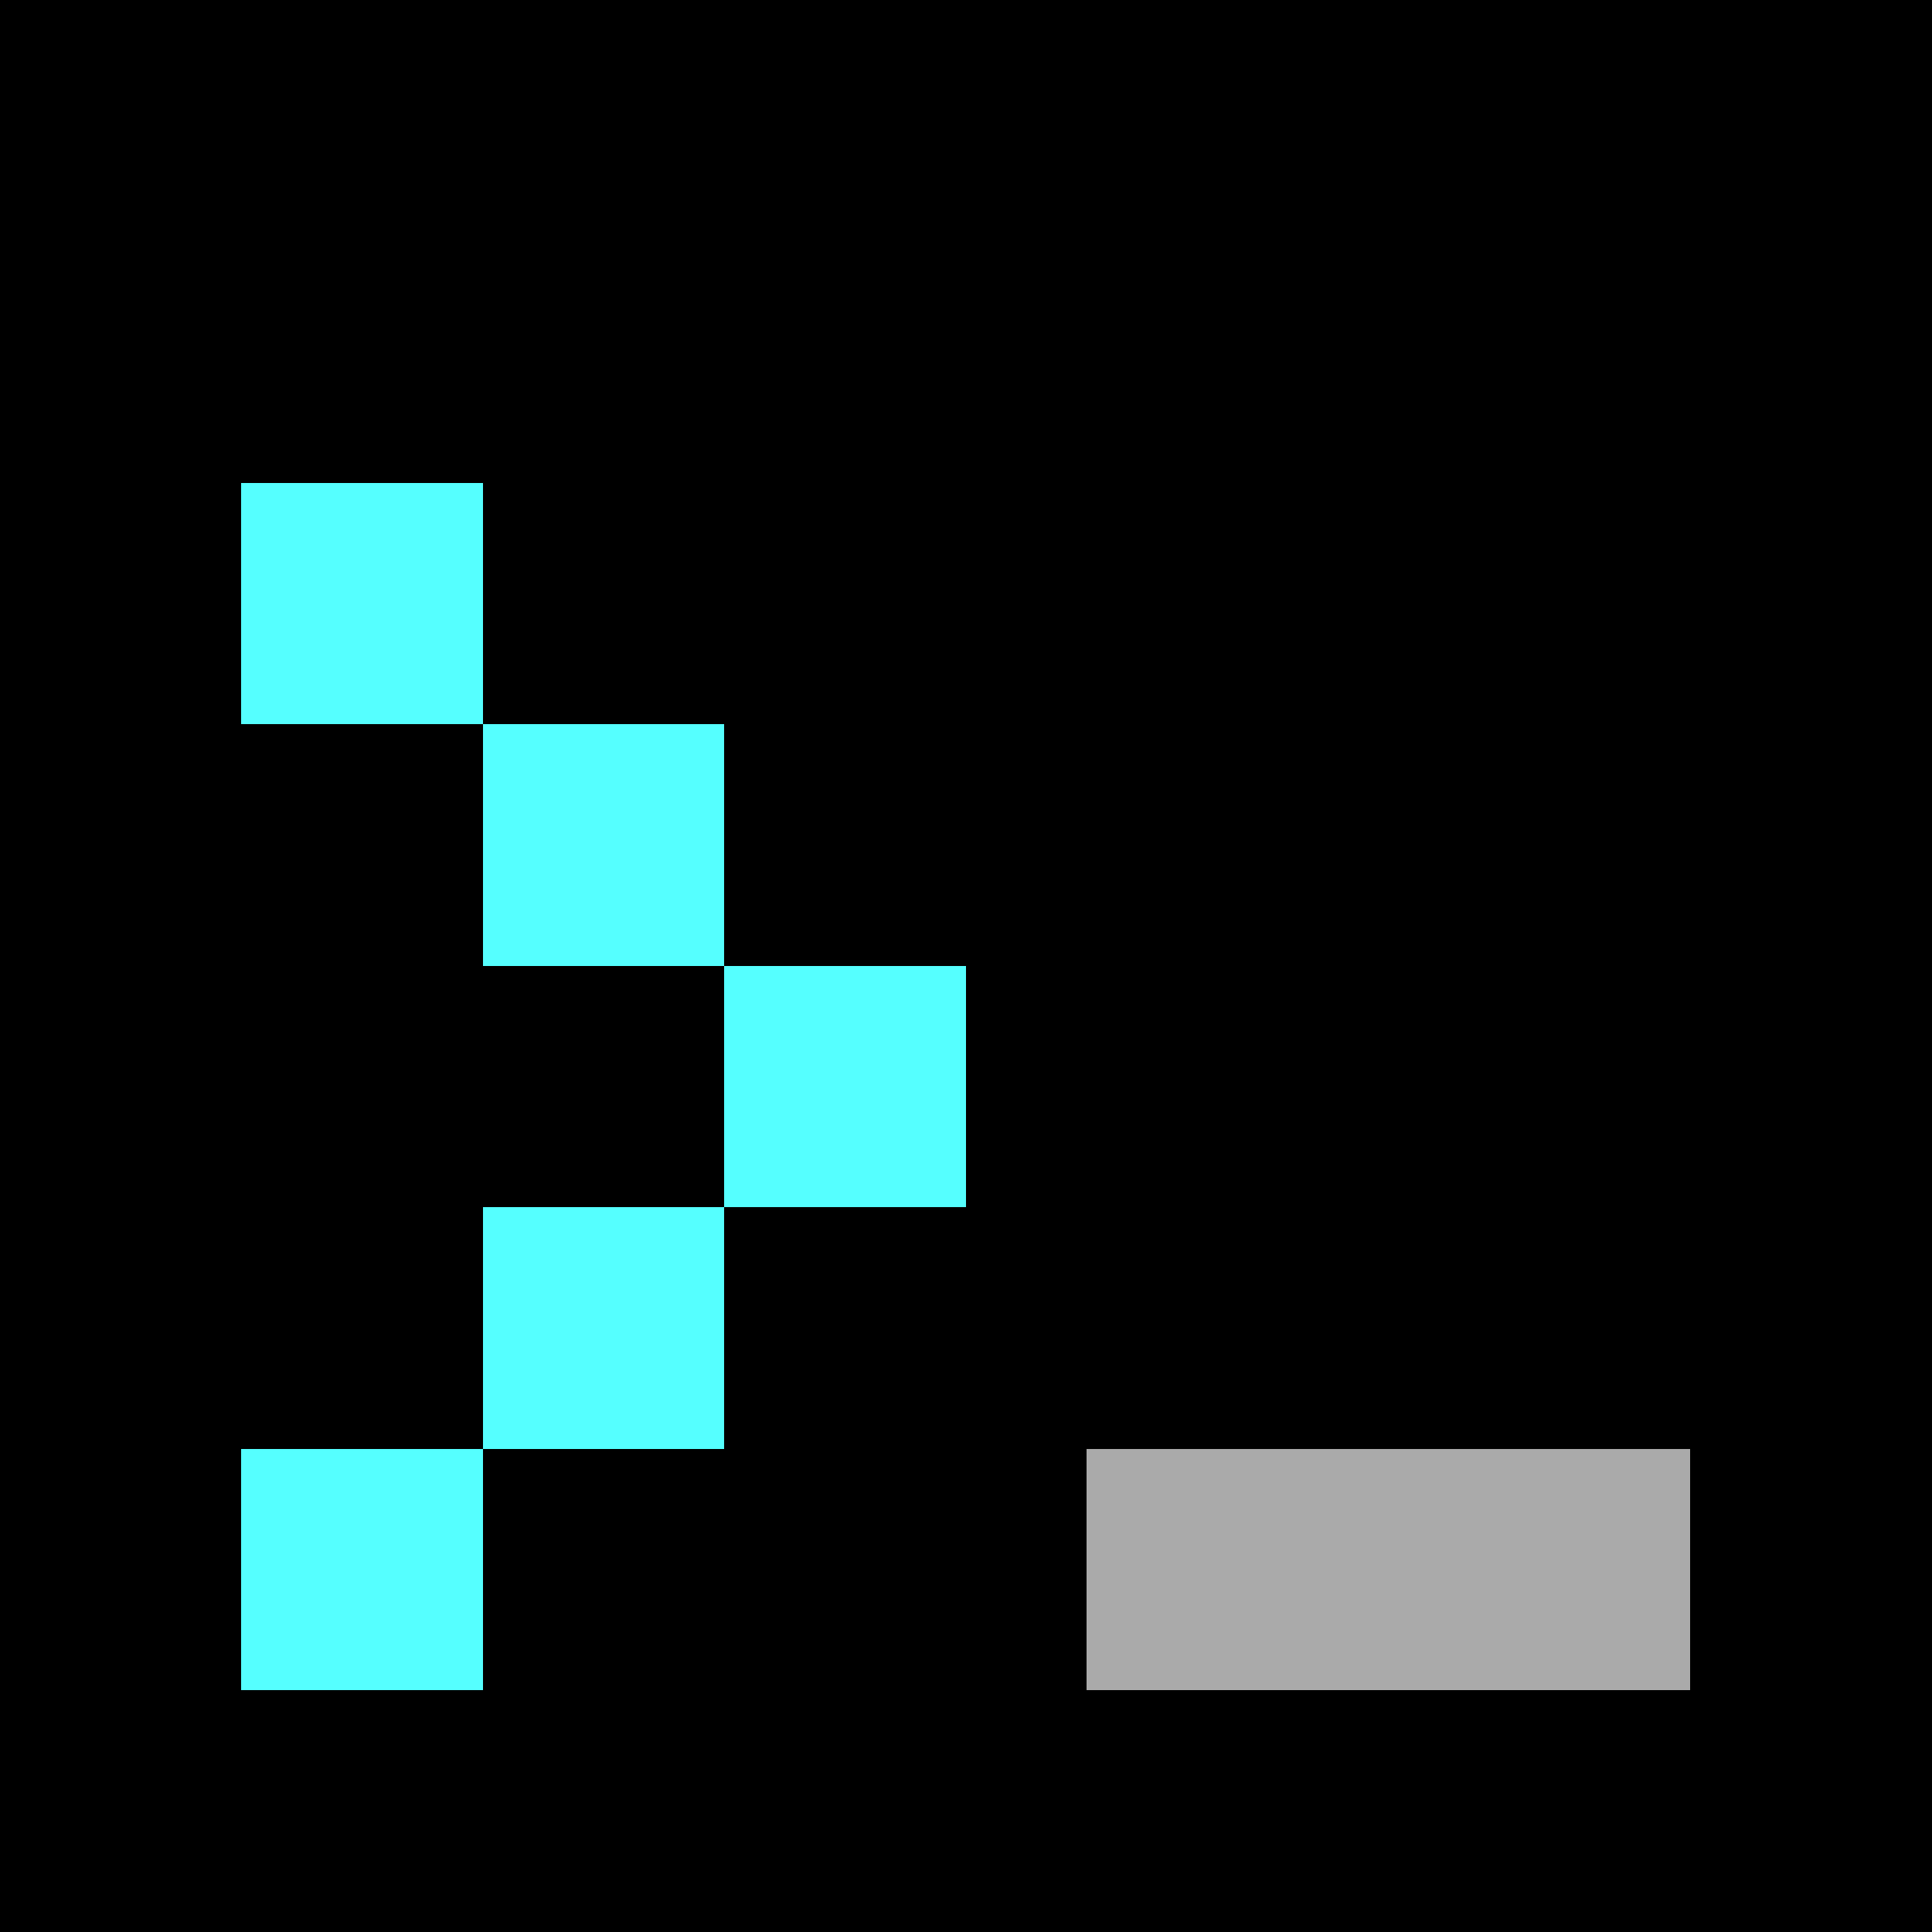
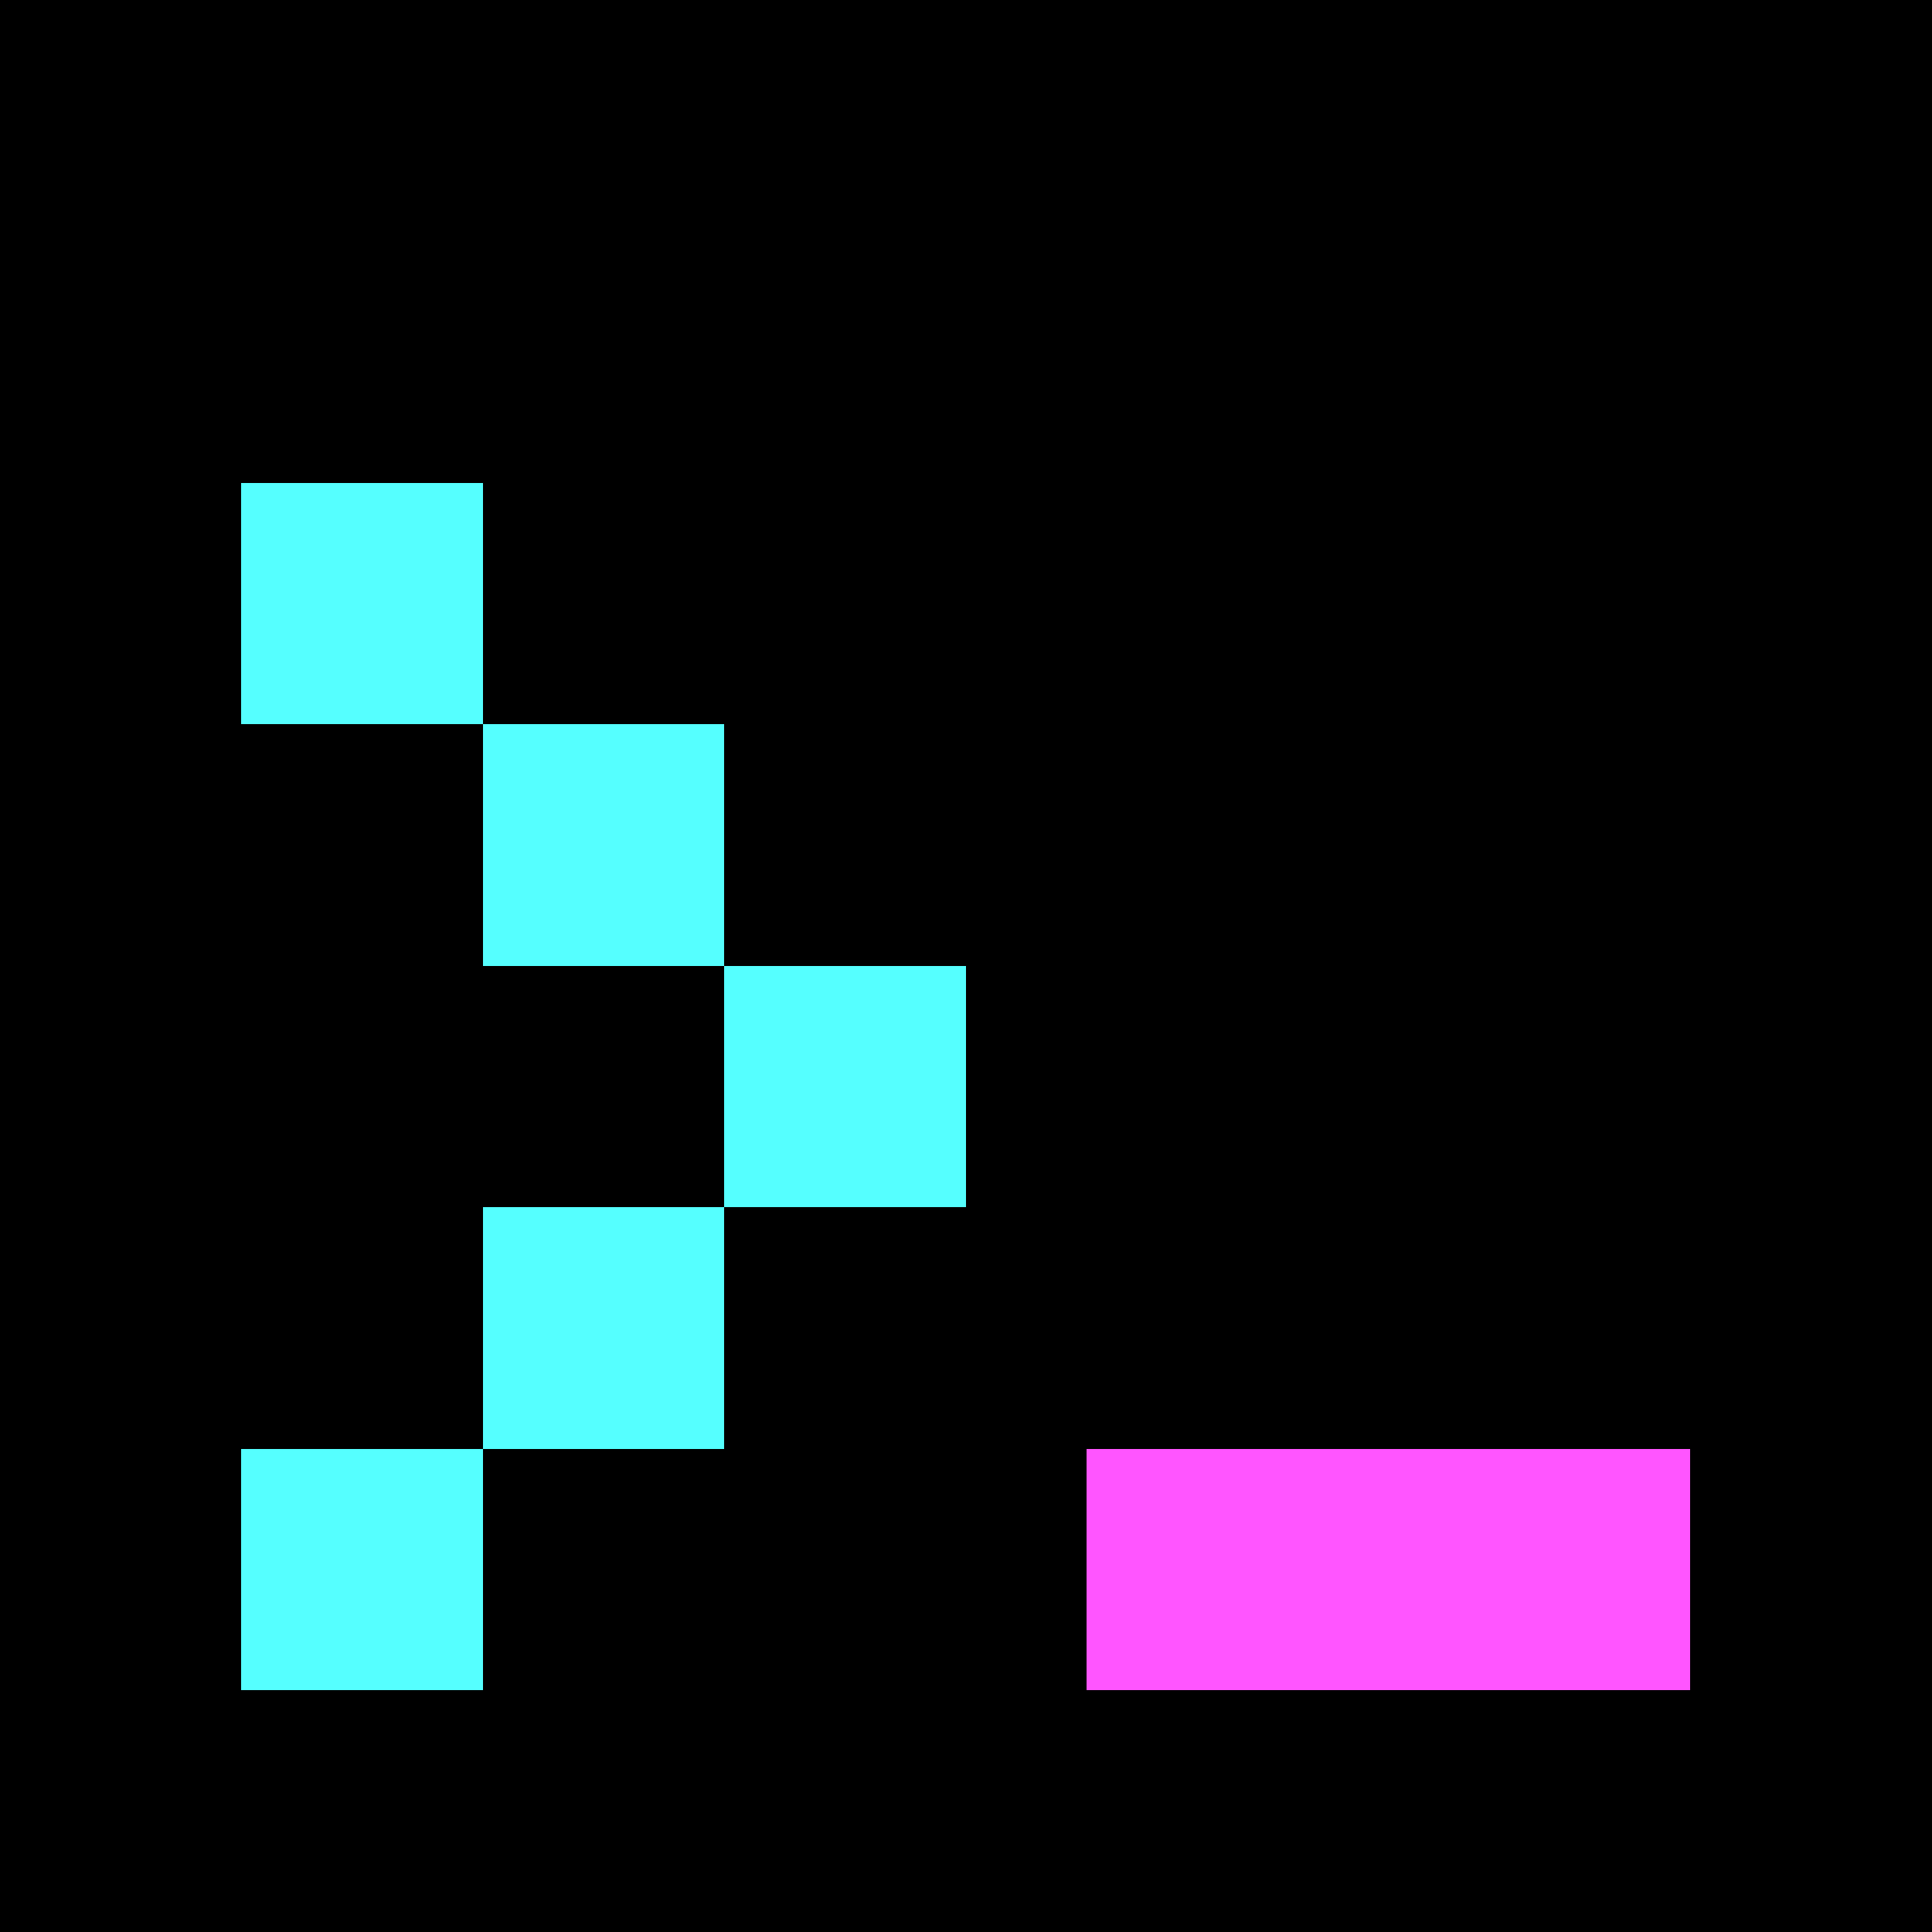
<svg xmlns="http://www.w3.org/2000/svg" viewBox="0 0 16 16" shape-rendering="crispEdges">
  <rect width="16" height="16" fill="#000" />
  <rect x="2" y="4" width="2" height="2" fill="#55ffff" />
  <rect x="4" y="6" width="2" height="2" fill="#55ffff" />
  <rect x="6" y="8" width="2" height="2" fill="#55ffff" />
  <rect x="4" y="10" width="2" height="2" fill="#55ffff" />
  <rect x="2" y="12" width="2" height="2" fill="#55ffff" />
-   <rect x="9" y="12" width="5" height="2" fill="#aaaaaa" />
+   <rect x="9" y="12" width="5" height="2" fill="#ff55ff" />
</svg>
